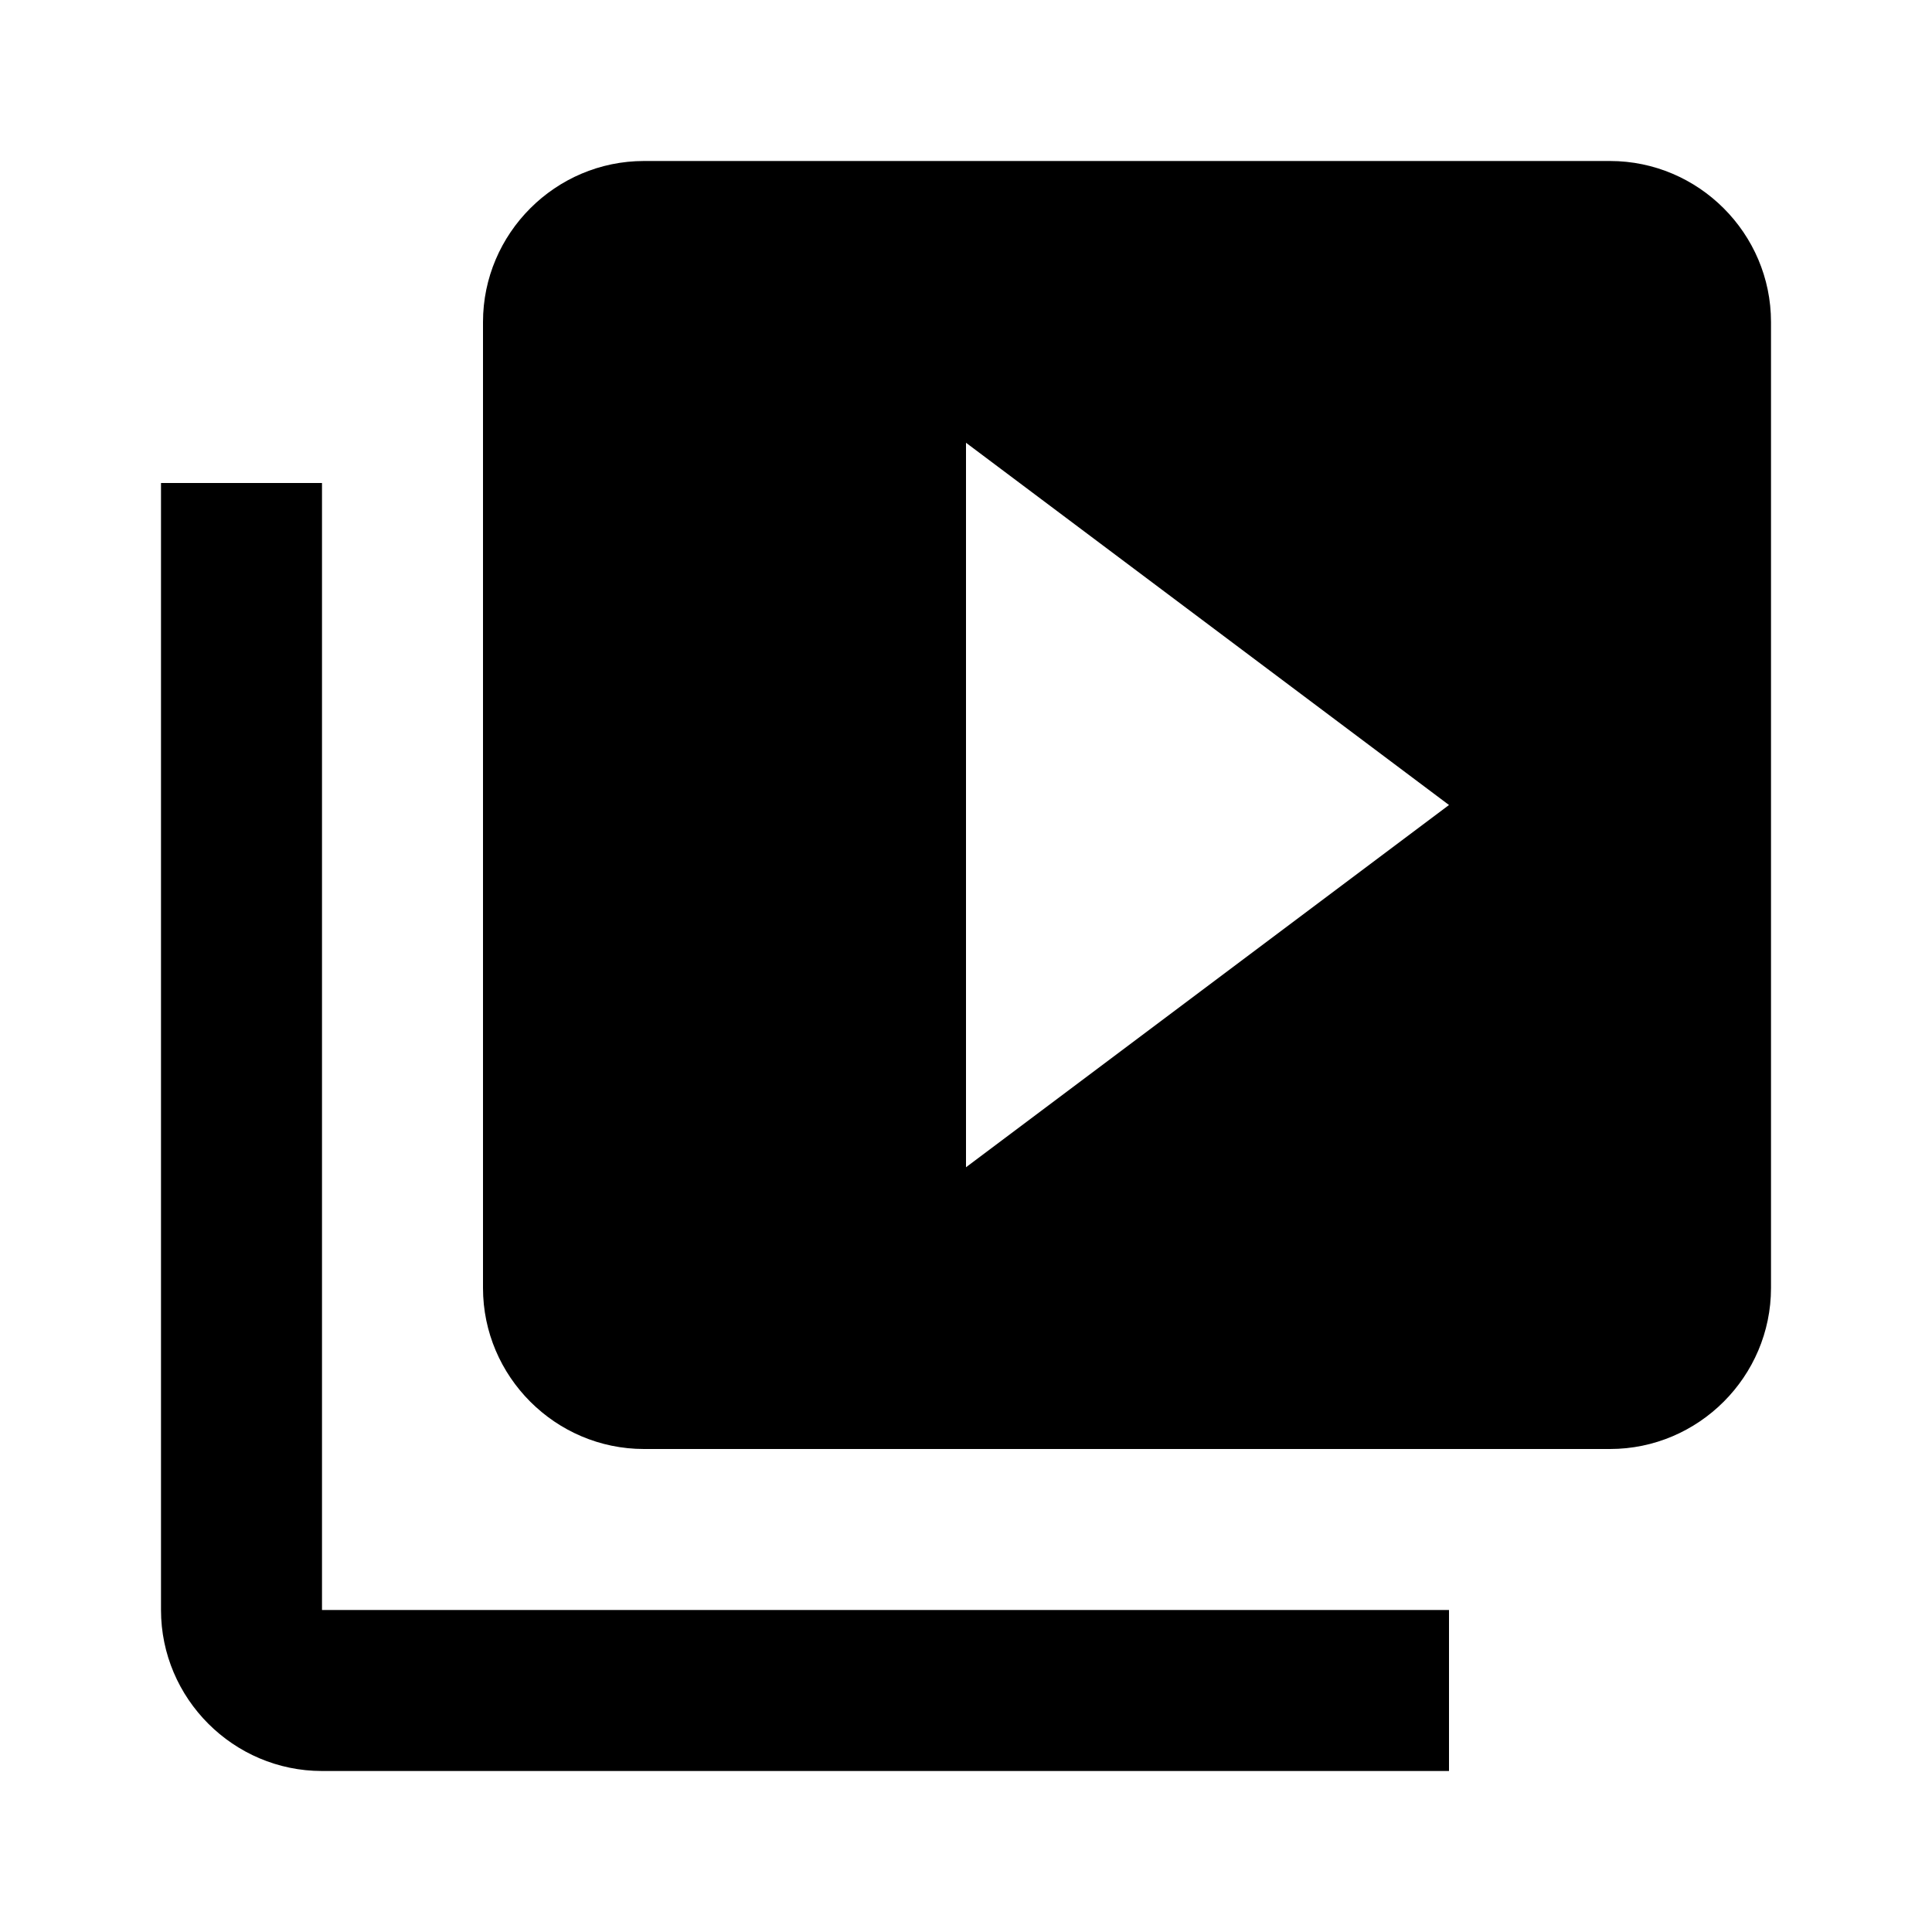
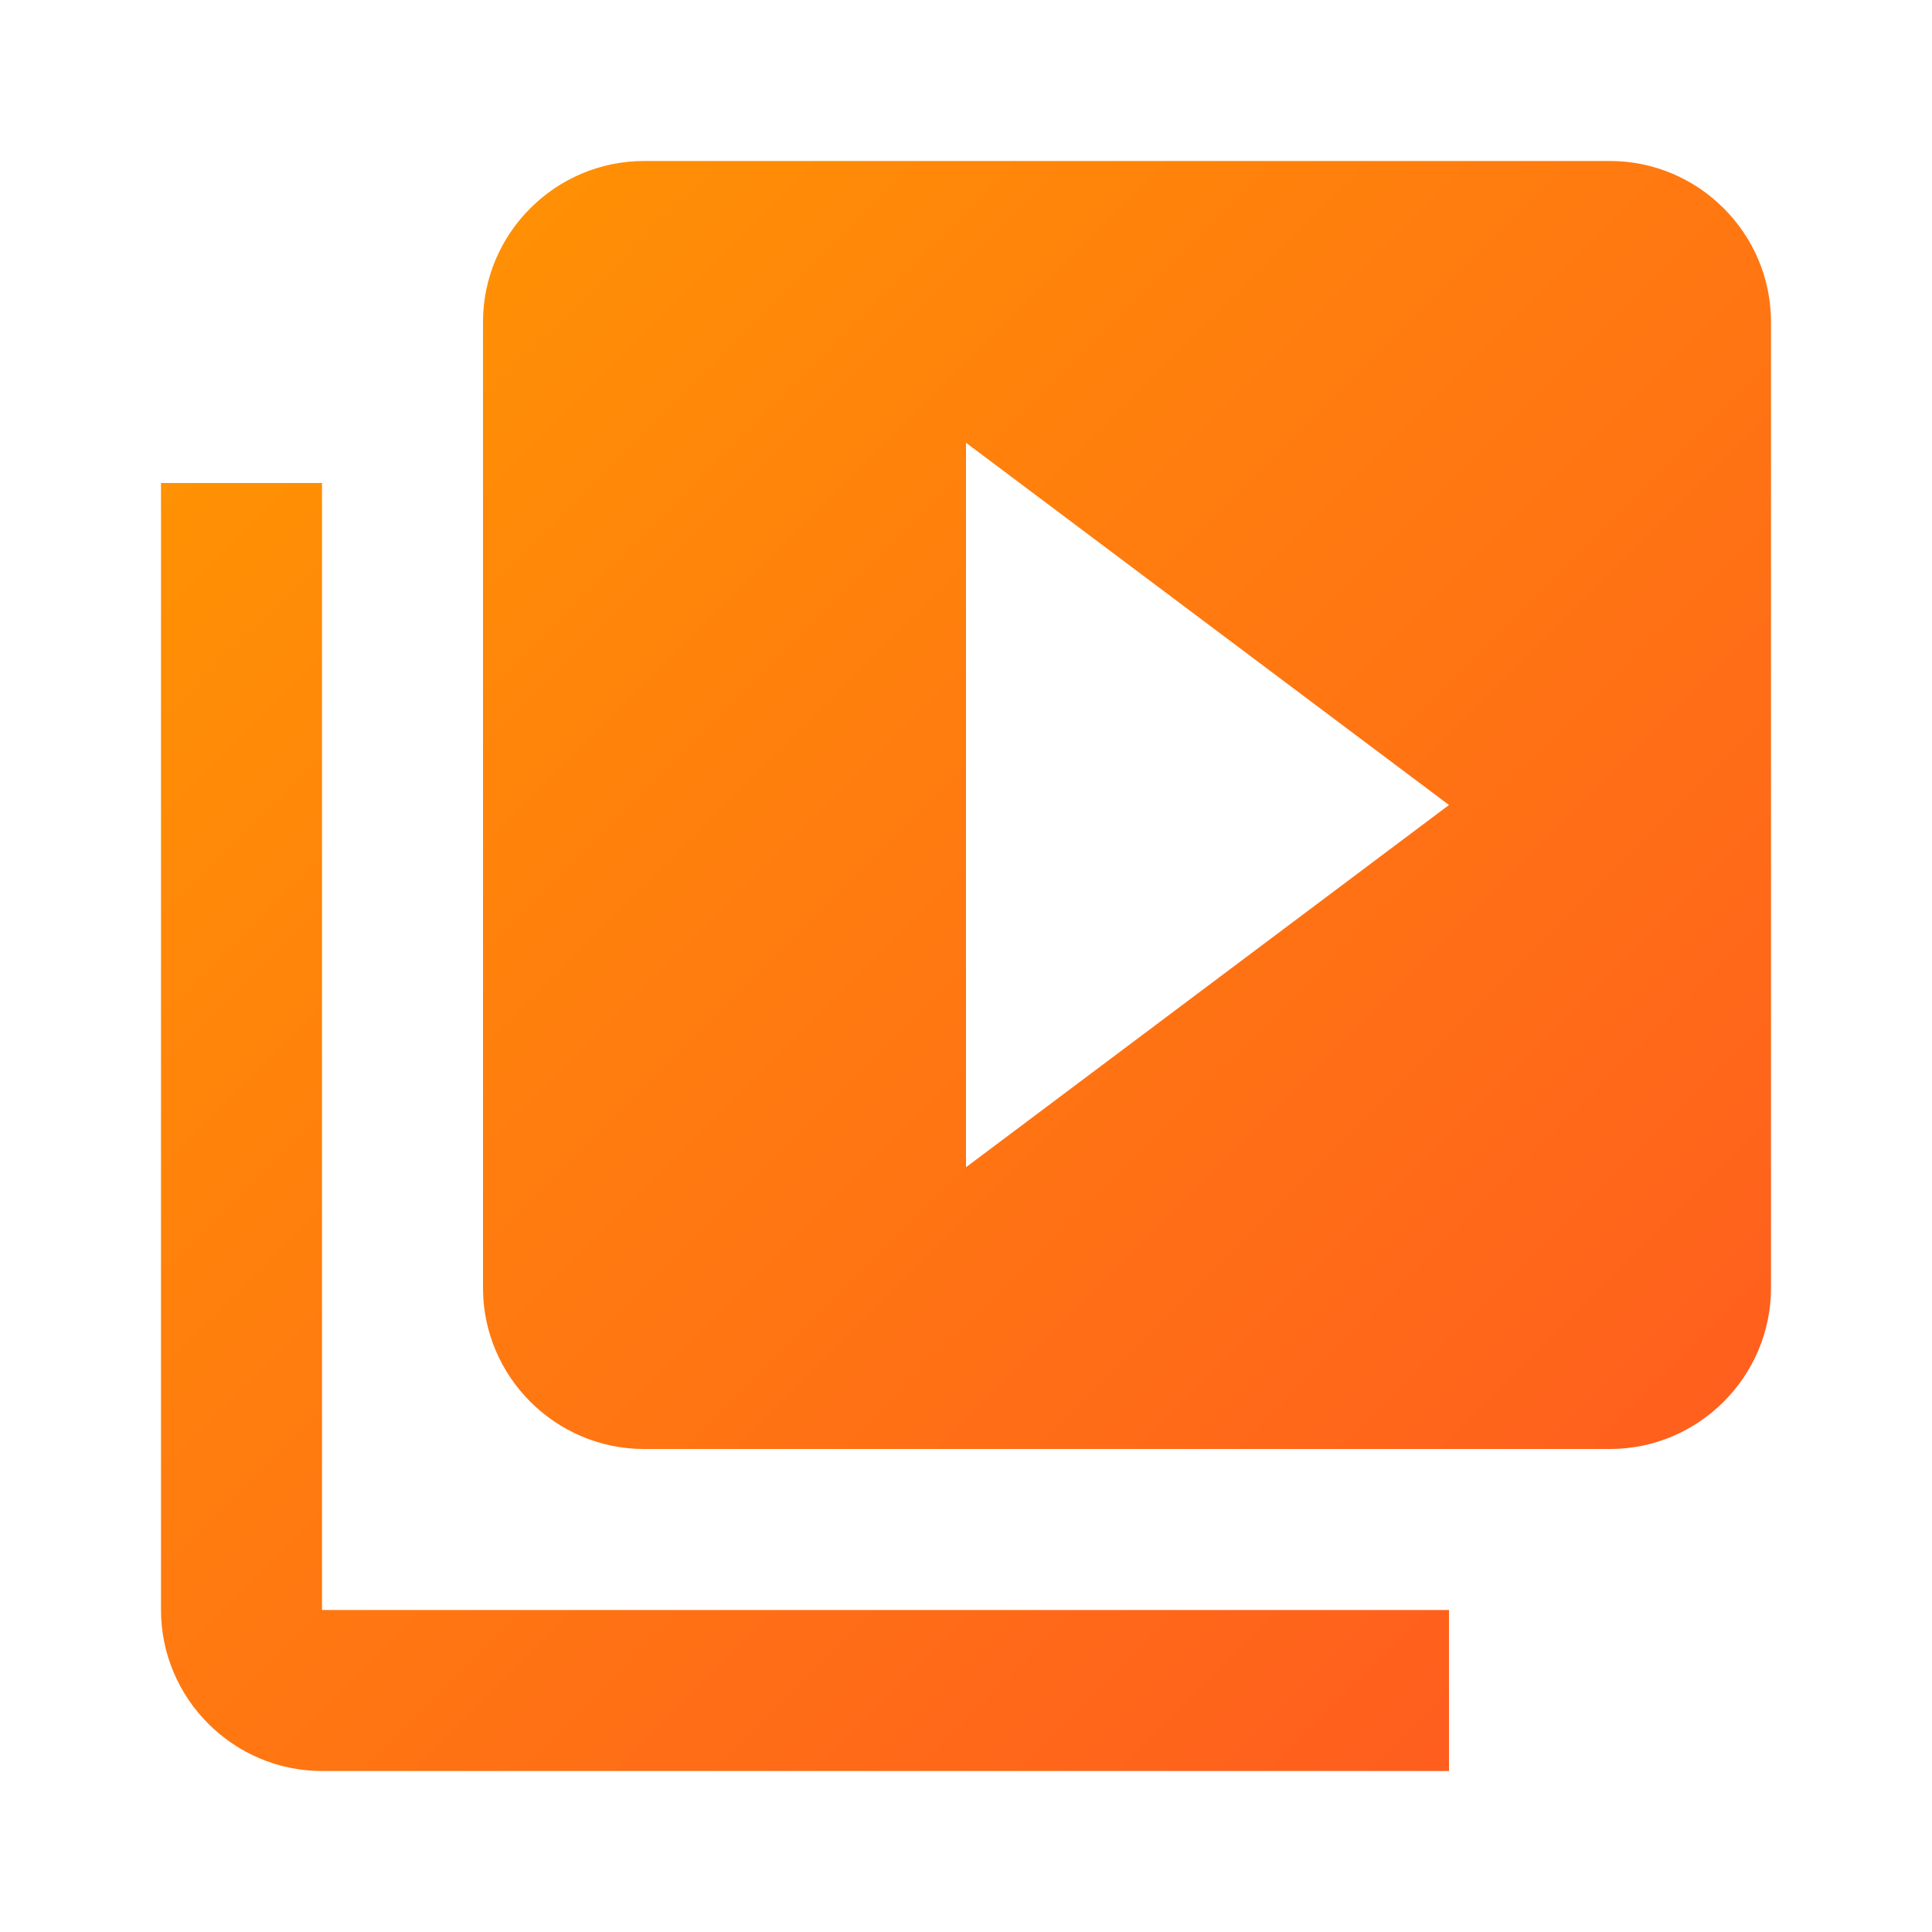
- <svg xmlns="http://www.w3.org/2000/svg" viewBox="0 0 24 24" fill="#000000">
-   <path d="M4 6H2v14c0 1.1.9 2 2 2h14v-2H4V6zm16-4H8c-1.1 0-2 .9-2 2v12c0 1.1.9 2 2 2h12c1.1 0 2-.9 2-2V4c0-1.1-.9-2-2-2zm-8 12.5v-9l6 4.5-6 4.5z" />
+ <svg xmlns="http://www.w3.org/2000/svg" viewBox="0 0 24 24">
+   <defs>
+     <linearGradient id="videoGrad" x1="0%" y1="0%" x2="100%" y2="100%">
+       <stop offset="0%" style="stop-color:#FF9800" />
+       <stop offset="100%" style="stop-color:#FF5722" />
+     </linearGradient>
+   </defs>
+   <path fill="url(#videoGrad)" d="M4 6H2v14c0 1.1.9 2 2 2h14v-2H4V6zm16-4H8c-1.1 0-2 .9-2 2v12c0 1.1.9 2 2 2h12c1.1 0 2-.9 2-2V4c0-1.1-.9-2-2-2zm-8 12.5v-9l6 4.5-6 4.5z" />
</svg>
